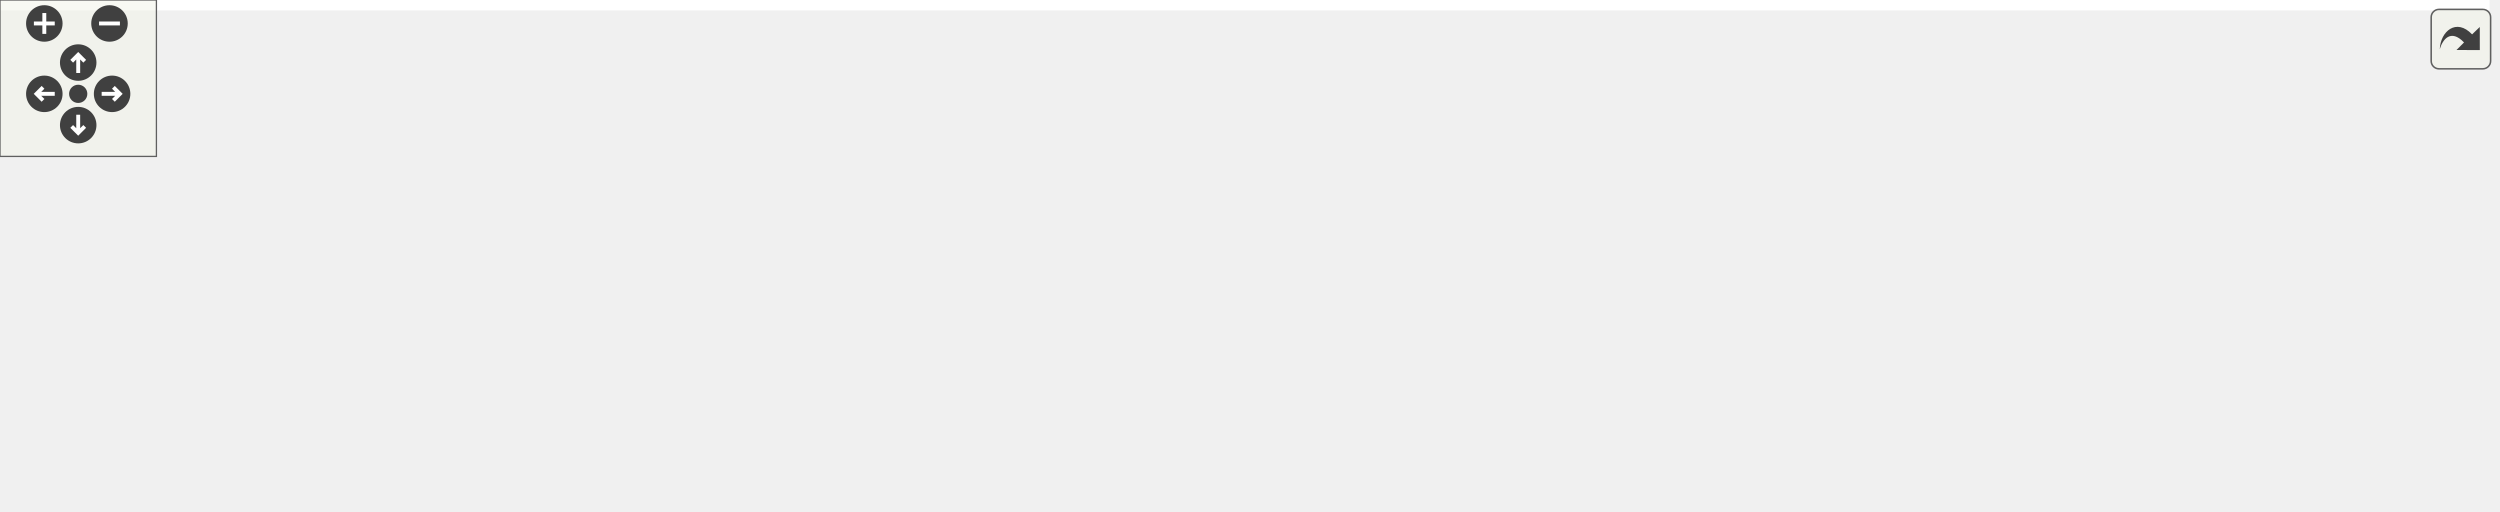
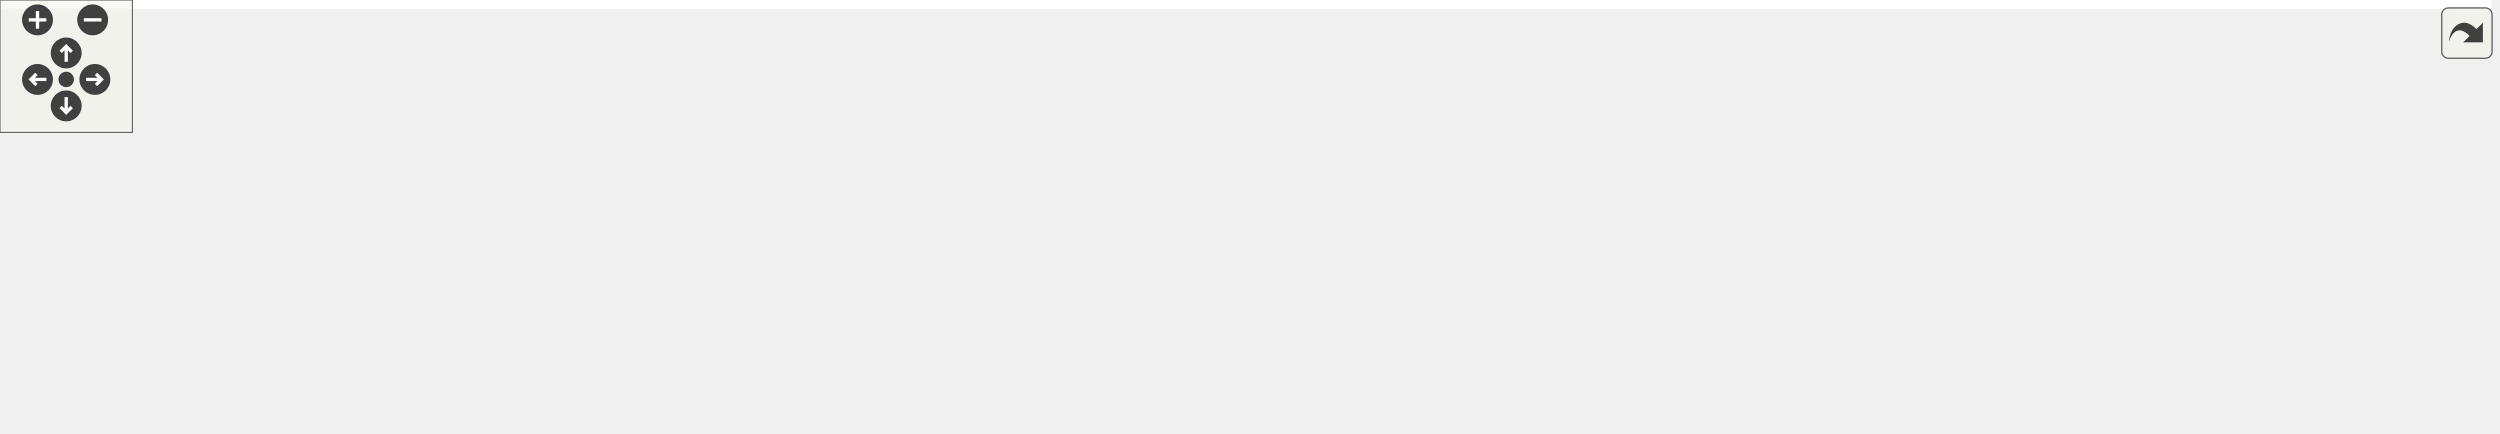
<svg xmlns="http://www.w3.org/2000/svg" xmlns:xlink="http://www.w3.org/1999/xlink" id="main" version="1.1" xml:space="preserve">
  <style type="text/css">
.edge:hover path { stroke: red; }
.edge:hover polygon { stroke: red; fill: red; }
</style>
  <defs>
    <circle id="rim" cx="0" cy="0" r="7" />
    <circle id="rim2" cx="0" cy="0" r="3.5" />
    <g id="zoomPlus">
      <use xlink:href="#rim" fill="#404040">
        <set attributeName="fill" to="#808080" begin="zoomplus.mouseover" end="zoomplus.mouseout" />
      </use>
      <path d="M-4,0h8M0,-4v8" fill="none" stroke="white" stroke-width="1.5" pointer-events="none" />
    </g>
    <g id="zoomMin">
      <use xlink:href="#rim" fill="#404040">
        <set attributeName="fill" to="#808080" begin="zoomminus.mouseover" end="zoomminus.mouseout" />
      </use>
      <path d="M-4,0h8" fill="none" stroke="white" stroke-width="1.5" pointer-events="none" />
    </g>
    <g id="dirArrow">
      <path fill="none" stroke="white" stroke-width="1.5" d="M0,-3.0v7 M-2.5,-0.5L0,-3.0L2.5,-0.5" />
    </g>
    <g id="resetDef">
      <use xlink:href="#rim2" fill="#404040">
        <set attributeName="fill" to="#808080" begin="reset.mouseover" end="reset.mouseout" />
      </use>
    </g>
  </defs>
  <svg id="graph" class="graph">
    <g id="viewport">
-       <polygon fill="white" stroke="none" points="-4,4 -4,-136 955,-136 955,4 -4,4" />
+       <polygon fill="white" stroke="none" points="-4,4 -4,-136 1129,-136 1129,4 -4,4" />
      <g id="node1" class="node">
-         <polygon fill="#bfbfbf" stroke="black" points="454,-112.5 454,-131.5 578,-131.5 578,-112.5 454,-112.5" />
-         <text text-anchor="middle" x="516" y="-119.5" font-family="Helvetica,sans-Serif" font-size="10.00">exceptions/Exceptions.h</text>
+         <polygon fill="#bfbfbf" stroke="black" points="536,-112.5 536,-131.5 680,-131.5 680,-112.5 536,-112.5" />
+         <text text-anchor="middle" x="608" y="-119.5" font-family="Helvetica,sans-Serif" font-size="10.00">wlib/exceptions/Exceptions.h</text>
      </g>
      <g id="node2" class="node">
        <g id="a_node2">
          <a xlink:href="../../d7/d9e/_exceptions_8cpp.html" target="_top" xlink:title="Implementation of Exceptions using C style. ">
-             <polygon fill="white" stroke="black" points="0,-56.5 0,-75.5 134,-75.5 134,-56.5 0,-56.5" />
-             <text text-anchor="middle" x="67" y="-63.5" font-family="Helvetica,sans-Serif" font-size="10.00">exceptions/Exceptions.cpp</text>
+             <polygon fill="white" stroke="black" points="-0.5,-56.5 -0.5,-75.5 154.5,-75.5 154.5,-56.5 -0.5,-56.5" />
+             <text text-anchor="middle" x="77" y="-63.5" font-family="Helvetica,sans-Serif" font-size="10.00">wlib/exceptions/Exceptions.cpp</text>
          </a>
        </g>
      </g>
      <g id="edge1" class="edge">
-         <path fill="none" stroke="midnightblue" d="M443.424,-112.271C357.923,-101.988 217.036,-85.044 134.023,-75.061" />
-         <polygon fill="midnightblue" stroke="midnightblue" points="443.222,-115.772 453.568,-113.492 444.058,-108.822 443.222,-115.772" />
+         <path fill="none" stroke="midnightblue" d="M525.658,-112.706C436.518,-103.715 290.165,-88.919 164,-76 160.979,-75.691 157.899,-75.375 154.787,-75.055" />
+         <polygon fill="midnightblue" stroke="midnightblue" points="525.405,-116.198 535.705,-113.719 526.107,-109.234 525.405,-116.198" />
      </g>
      <g id="node3" class="node">
        <g id="a_node3">
-           <a xlink:href="../../df/dcf/_state_machine_8h.html" target="_top" xlink:title="fsm/StateMachine.h">
-             <polygon fill="white" stroke="black" points="152,-56.5 152,-75.5 256,-75.5 256,-56.5 152,-56.5" />
-             <text text-anchor="middle" x="204" y="-63.5" font-family="Helvetica,sans-Serif" font-size="10.00">fsm/StateMachine.h</text>
+           <a xlink:href="../../df/dcf/_state_machine_8h.html" target="_top" xlink:title="wlib/fsm/StateMachine.h">
+             <polygon fill="white" stroke="black" points="172.5,-56.5 172.5,-75.5 297.5,-75.5 297.5,-56.5 172.5,-56.5" />
+             <text text-anchor="middle" x="235" y="-63.5" font-family="Helvetica,sans-Serif" font-size="10.00">wlib/fsm/StateMachine.h</text>
          </a>
        </g>
      </g>
      <g id="edge2" class="edge">
-         <path fill="none" stroke="midnightblue" d="M456.648,-110.727C397.689,-100.523 308.337,-85.058 253.206,-75.516" />
-         <polygon fill="midnightblue" stroke="midnightblue" points="456.112,-114.187 466.563,-112.444 457.306,-107.289 456.112,-114.187" />
+         <path fill="none" stroke="midnightblue" d="M538.784,-110.979C468.326,-100.779 360.281,-85.137 293.826,-75.516" />
+         <polygon fill="midnightblue" stroke="midnightblue" points="538.499,-114.475 548.897,-112.444 539.502,-107.547 538.499,-114.475" />
      </g>
      <g id="node4" class="node">
        <g id="a_node4">
          <a xlink:href="../../d2/db9/_array_list_8h.html" target="_top" xlink:title="List implementation using an array. ">
-             <polygon fill="white" stroke="black" points="274.5,-56.5 274.5,-75.5 351.5,-75.5 351.5,-56.5 274.5,-56.5" />
-             <text text-anchor="middle" x="313" y="-63.5" font-family="Helvetica,sans-Serif" font-size="10.00">stl/ArrayList.h</text>
+             <polygon fill="white" stroke="black" points="316,-56.5 316,-75.5 414,-75.5 414,-56.5 316,-56.5" />
+             <text text-anchor="middle" x="365" y="-63.5" font-family="Helvetica,sans-Serif" font-size="10.00">wlib/stl/ArrayList.h</text>
          </a>
        </g>
      </g>
      <g id="edge3" class="edge">
-         <path fill="none" stroke="midnightblue" d="M474.006,-109.829C435.677,-99.633 379.848,-84.782 345.015,-75.516" />
-         <polygon fill="midnightblue" stroke="midnightblue" points="473.27,-113.255 483.834,-112.444 475.07,-106.49 473.27,-113.255" />
+         <path fill="none" stroke="midnightblue" d="M559.478,-110.217C513.56,-100.013 445.553,-84.901 403.324,-75.516" />
+         <polygon fill="midnightblue" stroke="midnightblue" points="558.975,-113.691 569.496,-112.444 560.493,-106.858 558.975,-113.691" />
      </g>
      <g id="node6" class="node">
        <g id="a_node6">
-           <a xlink:href="../../de/def/_hash_table_8h.html" target="_top" xlink:title="stl/HashTable.h">
-             <polygon fill="white" stroke="black" points="370,-56.5 370,-75.5 456,-75.5 456,-56.5 370,-56.5" />
-             <text text-anchor="middle" x="413" y="-63.5" font-family="Helvetica,sans-Serif" font-size="10.00">stl/HashTable.h</text>
+           <a xlink:href="../../de/def/_hash_table_8h.html" target="_top" xlink:title="wlib/stl/HashTable.h">
+             <polygon fill="white" stroke="black" points="432,-56.5 432,-75.5 538,-75.5 538,-56.5 432,-56.5" />
+             <text text-anchor="middle" x="485" y="-63.5" font-family="Helvetica,sans-Serif" font-size="10.00">wlib/stl/HashTable.h</text>
          </a>
        </g>
      </g>
      <g id="edge5" class="edge">
-         <path fill="none" stroke="midnightblue" d="M490.421,-107.59C471.377,-97.605 445.936,-84.267 429.508,-75.654" />
-         <polygon fill="midnightblue" stroke="midnightblue" points="488.969,-110.78 499.451,-112.324 492.22,-104.581 488.969,-110.78" />
+         <path fill="none" stroke="midnightblue" d="M579.227,-108.368C556.193,-98.255 524.516,-84.349 504.399,-75.516" />
+         <polygon fill="midnightblue" stroke="midnightblue" points="577.947,-111.628 588.51,-112.444 580.761,-105.219 577.947,-111.628" />
      </g>
      <g id="node9" class="node">
        <g id="a_node9">
-           <a xlink:href="../../de/dc6/_linked_list_8h.html" target="_top" xlink:title="stl/LinkedList.h">
-             <polygon fill="white" stroke="black" points="474.5,-56.5 474.5,-75.5 557.5,-75.5 557.5,-56.5 474.5,-56.5" />
-             <text text-anchor="middle" x="516" y="-63.5" font-family="Helvetica,sans-Serif" font-size="10.00">stl/LinkedList.h</text>
+           <a xlink:href="../../de/dc6/_linked_list_8h.html" target="_top" xlink:title="wlib/stl/LinkedList.h">
+             <polygon fill="white" stroke="black" points="556.5,-56.5 556.5,-75.5 659.5,-75.5 659.5,-56.5 556.5,-56.5" />
+             <text text-anchor="middle" x="608" y="-63.5" font-family="Helvetica,sans-Serif" font-size="10.00">wlib/stl/LinkedList.h</text>
          </a>
        </g>
      </g>
      <g id="edge8" class="edge">
-         <path fill="none" stroke="midnightblue" d="M516,-101.805C516,-92.91 516,-82.78 516,-75.751" />
-         <polygon fill="midnightblue" stroke="midnightblue" points="512.5,-102.083 516,-112.083 519.5,-102.083 512.5,-102.083" />
+         <path fill="none" stroke="midnightblue" d="M608,-101.805C608,-92.91 608,-82.78 608,-75.751" />
+         <polygon fill="midnightblue" stroke="midnightblue" points="604.5,-102.083 608,-112.083 611.5,-102.083 604.5,-102.083" />
      </g>
      <g id="node10" class="node">
        <g id="a_node10">
-           <a xlink:href="../../d8/d2e/_open_table_8h.html" target="_top" xlink:title="stl/OpenTable.h">
-             <polygon fill="white" stroke="black" points="576,-56.5 576,-75.5 662,-75.5 662,-56.5 576,-56.5" />
-             <text text-anchor="middle" x="619" y="-63.5" font-family="Helvetica,sans-Serif" font-size="10.00">stl/OpenTable.h</text>
+           <a xlink:href="../../d8/d2e/_open_table_8h.html" target="_top" xlink:title="wlib/stl/OpenTable.h">
+             <polygon fill="white" stroke="black" points="678,-56.5 678,-75.5 784,-75.5 784,-56.5 678,-56.5" />
+             <text text-anchor="middle" x="731" y="-63.5" font-family="Helvetica,sans-Serif" font-size="10.00">wlib/stl/OpenTable.h</text>
          </a>
        </g>
      </g>
      <g id="edge9" class="edge">
-         <path fill="none" stroke="midnightblue" d="M541.579,-107.59C560.623,-97.605 586.064,-84.267 602.492,-75.654" />
-         <polygon fill="midnightblue" stroke="midnightblue" points="539.78,-104.581 532.549,-112.324 543.031,-110.78 539.78,-104.581" />
+         <path fill="none" stroke="midnightblue" d="M636.773,-108.368C659.807,-98.255 691.484,-84.349 711.601,-75.516" />
+         <polygon fill="midnightblue" stroke="midnightblue" points="635.239,-105.219 627.49,-112.444 638.053,-111.628 635.239,-105.219" />
      </g>
      <g id="node13" class="node">
        <g id="a_node13">
          <a xlink:href="../../d5/d08/_red_black_tree_8h.html" target="_top" xlink:title="Red black tree implementation. ">
-             <polygon fill="white" stroke="black" points="680.5,-56.5 680.5,-75.5 781.5,-75.5 781.5,-56.5 680.5,-56.5" />
-             <text text-anchor="middle" x="731" y="-63.5" font-family="Helvetica,sans-Serif" font-size="10.00">stl/RedBlackTree.h</text>
+             <polygon fill="white" stroke="black" points="802.5,-56.5 802.5,-75.5 923.5,-75.5 923.5,-56.5 802.5,-56.5" />
+             <text text-anchor="middle" x="863" y="-63.5" font-family="Helvetica,sans-Serif" font-size="10.00">wlib/stl/RedBlackTree.h</text>
          </a>
        </g>
      </g>
      <g id="edge12" class="edge">
-         <path fill="none" stroke="midnightblue" d="M559.96,-109.959C600.567,-99.76 660.043,-84.822 697.092,-75.516" />
-         <polygon fill="midnightblue" stroke="midnightblue" points="558.914,-106.613 550.067,-112.444 560.619,-113.402 558.914,-106.613" />
+         <path fill="none" stroke="midnightblue" d="M658.312,-110.346C706.503,-100.141 778.283,-84.94 822.784,-75.516" />
+         <polygon fill="midnightblue" stroke="midnightblue" points="657.463,-106.948 648.406,-112.444 658.914,-113.796 657.463,-106.948" />
      </g>
      <g id="node16" class="node">
        <g id="a_node16">
          <a xlink:href="../../d8/df6/_unique_ptr_8h.html" target="_top" xlink:title="Unique pointer implementation. ">
-             <polygon fill="white" stroke="black" points="800,-56.5 800,-75.5 882,-75.5 882,-56.5 800,-56.5" />
-             <text text-anchor="middle" x="841" y="-63.5" font-family="Helvetica,sans-Serif" font-size="10.00">stl/UniquePtr.h</text>
+             <polygon fill="white" stroke="black" points="943,-56.5 943,-75.5 1045,-75.5 1045,-56.5 943,-56.5" />
+             <text text-anchor="middle" x="994" y="-63.5" font-family="Helvetica,sans-Serif" font-size="10.00">wlib/stl/UniquePtr.h</text>
          </a>
        </g>
      </g>
      <g id="edge15" class="edge">
-         <path fill="none" stroke="midnightblue" d="M579.115,-110.853C634.674,-101.868 717.749,-88.308 790,-76 793.191,-75.457 796.493,-74.888 799.811,-74.312" />
-         <polygon fill="midnightblue" stroke="midnightblue" points="578.384,-107.425 569.071,-112.476 579.501,-114.336 578.384,-107.425" />
+         <path fill="none" stroke="midnightblue" d="M680.372,-111.078C746.045,-102.043 845.54,-88.279 932,-76 935.554,-75.495 939.221,-74.971 942.915,-74.441" />
+         <polygon fill="midnightblue" stroke="midnightblue" points="679.559,-107.657 670.129,-112.486 680.512,-114.592 679.559,-107.657" />
      </g>
      <g id="node17" class="node">
        <g id="a_node17">
          <a xlink:href="../../d1/d13/_shared_ptr_8h.html" target="_top" xlink:title="Shared pointer implementation. ">
-             <polygon fill="white" stroke="black" points="869,-0.5 869,-19.5 951,-19.5 951,-0.5 869,-0.5" />
-             <text text-anchor="middle" x="910" y="-7.5" font-family="Helvetica,sans-Serif" font-size="10.00">stl/SharedPtr.h</text>
+             <polygon fill="white" stroke="black" points="1023,-0.5 1023,-19.5 1125,-19.5 1125,-0.5 1023,-0.5" />
+             <text text-anchor="middle" x="1074" y="-7.5" font-family="Helvetica,sans-Serif" font-size="10.00">wlib/stl/SharedPtr.h</text>
          </a>
        </g>
      </g>
      <g id="edge17" class="edge">
-         <path fill="none" stroke="midnightblue" d="M588.365,-121.507C684.319,-120.669 846.713,-113.524 891,-76 907.684,-61.864 910.154,-33.956 910.257,-19.751" />
-         <polygon fill="midnightblue" stroke="midnightblue" points="588.126,-118.008 578.15,-121.574 588.173,-125.008 588.126,-118.008" />
+         <path fill="none" stroke="midnightblue" d="M690.785,-117.478C811.749,-111.609 1025.49,-98.227 1053,-76 1070.16,-62.138 1073.47,-34.106 1074,-19.813" />
+         <polygon fill="midnightblue" stroke="midnightblue" points="690.273,-113.998 680.451,-117.972 690.607,-120.99 690.273,-113.998" />
      </g>
      <g id="node5" class="node">
        <g id="a_node5">
          <a xlink:href="../../df/d03/_array_heap_8h.html" target="_top" xlink:title="Heap manipulation and implementation. ">
-             <polygon fill="white" stroke="black" points="191.5,-0.5 191.5,-19.5 276.5,-19.5 276.5,-0.5 191.5,-0.5" />
-             <text text-anchor="middle" x="234" y="-7.5" font-family="Helvetica,sans-Serif" font-size="10.00">stl/ArrayHeap.h</text>
+             <polygon fill="white" stroke="black" points="206.5,-0.5 206.5,-19.5 311.5,-19.5 311.5,-0.5 206.5,-0.5" />
+             <text text-anchor="middle" x="259" y="-7.5" font-family="Helvetica,sans-Serif" font-size="10.00">wlib/stl/ArrayHeap.h</text>
          </a>
        </g>
      </g>
      <g id="edge4" class="edge">
-         <path fill="none" stroke="midnightblue" d="M291.966,-50.622C277.534,-40.757 258.859,-27.992 246.661,-19.654" />
-         <polygon fill="midnightblue" stroke="midnightblue" points="290.077,-53.57 300.307,-56.324 294.027,-47.791 290.077,-53.57" />
+         <path fill="none" stroke="midnightblue" d="M338.944,-51.726C319.316,-41.727 292.972,-28.306 275.988,-19.654" />
+         <polygon fill="midnightblue" stroke="midnightblue" points="337.47,-54.903 347.969,-56.324 340.648,-48.666 337.47,-54.903" />
      </g>
      <g id="node7" class="node">
        <g id="a_node7">
-           <a xlink:href="../../dd/d0b/_hash_map_8h.html" target="_top" xlink:title="stl/HashMap.h">
-             <polygon fill="white" stroke="black" points="295,-0.5 295,-19.5 375,-19.5 375,-0.5 295,-0.5" />
-             <text text-anchor="middle" x="335" y="-7.5" font-family="Helvetica,sans-Serif" font-size="10.00">stl/HashMap.h</text>
+           <a xlink:href="../../dd/d0b/_hash_map_8h.html" target="_top" xlink:title="wlib/stl/HashMap.h">
+             <polygon fill="white" stroke="black" points="329.5,-0.5 329.5,-19.5 430.5,-19.5 430.5,-0.5 329.5,-0.5" />
+             <text text-anchor="middle" x="380" y="-7.5" font-family="Helvetica,sans-Serif" font-size="10.00">wlib/stl/HashMap.h</text>
          </a>
        </g>
      </g>
      <g id="edge6" class="edge">
-         <path fill="none" stroke="midnightblue" d="M392.232,-50.622C377.983,-40.757 359.544,-27.992 347.501,-19.654" />
-         <polygon fill="midnightblue" stroke="midnightblue" points="390.254,-53.51 400.468,-56.324 394.238,-47.754 390.254,-53.51" />
+         <path fill="none" stroke="midnightblue" d="M459.19,-51.726C439.747,-41.727 413.652,-28.306 396.828,-19.654" />
+         <polygon fill="midnightblue" stroke="midnightblue" points="457.636,-54.863 468.13,-56.324 460.838,-48.638 457.636,-54.863" />
      </g>
      <g id="node8" class="node">
        <g id="a_node8">
-           <a xlink:href="../../d2/dfc/_hash_set_8h.html" target="_top" xlink:title="stl/HashSet.h">
-             <polygon fill="white" stroke="black" points="393.5,-0.5 393.5,-19.5 470.5,-19.5 470.5,-0.5 393.5,-0.5" />
-             <text text-anchor="middle" x="432" y="-7.5" font-family="Helvetica,sans-Serif" font-size="10.00">stl/HashSet.h</text>
+           <a xlink:href="../../d2/dfc/_hash_set_8h.html" target="_top" xlink:title="wlib/stl/HashSet.h">
+             <polygon fill="white" stroke="black" points="448.5,-0.5 448.5,-19.5 545.5,-19.5 545.5,-0.5 448.5,-0.5" />
+             <text text-anchor="middle" x="497" y="-7.5" font-family="Helvetica,sans-Serif" font-size="10.00">wlib/stl/HashSet.h</text>
          </a>
        </g>
      </g>
      <g id="edge7" class="edge">
-         <path fill="none" stroke="midnightblue" d="M419.546,-46.396C422.724,-37.362 426.393,-26.936 428.921,-19.751" />
-         <polygon fill="midnightblue" stroke="midnightblue" points="416.155,-45.488 416.137,-56.083 422.758,-47.812 416.155,-45.488" />
+         <path fill="none" stroke="midnightblue" d="M489.2,-46.1C491.192,-37.136 493.476,-26.858 495.055,-19.751" />
+         <polygon fill="midnightblue" stroke="midnightblue" points="485.734,-45.562 486.982,-56.083 492.568,-47.08 485.734,-45.562" />
      </g>
      <g id="node11" class="node">
        <g id="a_node11">
          <a xlink:href="../../d5/d7a/_open_map_8h.html" target="_top" xlink:title="Hash map implementation. ">
-             <polygon fill="white" stroke="black" points="489,-0.5 489,-19.5 569,-19.5 569,-0.5 489,-0.5" />
-             <text text-anchor="middle" x="529" y="-7.5" font-family="Helvetica,sans-Serif" font-size="10.00">stl/OpenMap.h</text>
+             <polygon fill="white" stroke="black" points="563.5,-0.5 563.5,-19.5 664.5,-19.5 664.5,-0.5 563.5,-0.5" />
+             <text text-anchor="middle" x="614" y="-7.5" font-family="Helvetica,sans-Serif" font-size="10.00">wlib/stl/OpenMap.h</text>
          </a>
        </g>
      </g>
      <g id="edge10" class="edge">
-         <path fill="none" stroke="midnightblue" d="M595.962,-51.177C579.401,-41.241 557.582,-28.149 543.424,-19.654" />
-         <polygon fill="midnightblue" stroke="midnightblue" points="594.164,-54.18 604.54,-56.324 597.766,-48.178 594.164,-54.18" />
+         <path fill="none" stroke="midnightblue" d="M703.336,-52.232C681.451,-42.131 651.503,-28.309 632.452,-19.516" />
+         <polygon fill="midnightblue" stroke="midnightblue" points="701.915,-55.431 712.461,-56.444 704.848,-49.075 701.915,-55.431" />
      </g>
      <g id="node12" class="node">
        <g id="a_node12">
          <a xlink:href="../../d0/de6/_open_set_8h.html" target="_top" xlink:title="Hash set implementation. ">
-             <polygon fill="white" stroke="black" points="587.5,-0.5 587.5,-19.5 664.5,-19.5 664.5,-0.5 587.5,-0.5" />
-             <text text-anchor="middle" x="626" y="-7.5" font-family="Helvetica,sans-Serif" font-size="10.00">stl/OpenSet.h</text>
+             <polygon fill="white" stroke="black" points="682.5,-0.5 682.5,-19.5 779.5,-19.5 779.5,-0.5 682.5,-0.5" />
+             <text text-anchor="middle" x="731" y="-7.5" font-family="Helvetica,sans-Serif" font-size="10.00">wlib/stl/OpenSet.h</text>
          </a>
        </g>
      </g>
      <g id="edge11" class="edge">
-         <path fill="none" stroke="midnightblue" d="M621.45,-46.1C622.612,-37.136 623.944,-26.858 624.866,-19.751" />
-         <polygon fill="midnightblue" stroke="midnightblue" points="617.971,-45.716 620.156,-56.083 624.912,-46.616 617.971,-45.716" />
+         <path fill="none" stroke="midnightblue" d="M731,-45.804C731,-36.91 731,-26.78 731,-19.751" />
+         <polygon fill="midnightblue" stroke="midnightblue" points="727.5,-46.083 731,-56.083 734.5,-46.083 727.5,-46.083" />
      </g>
      <g id="node14" class="node">
        <g id="a_node14">
          <a xlink:href="../../df/d87/_tree_map_8h.html" target="_top" xlink:title="Map implementation using red black tree. ">
-             <polygon fill="white" stroke="black" points="682.5,-0.5 682.5,-19.5 759.5,-19.5 759.5,-0.5 682.5,-0.5" />
-             <text text-anchor="middle" x="721" y="-7.5" font-family="Helvetica,sans-Serif" font-size="10.00">stl/TreeMap.h</text>
+             <polygon fill="white" stroke="black" points="797.5,-0.5 797.5,-19.5 894.5,-19.5 894.5,-0.5 797.5,-0.5" />
+             <text text-anchor="middle" x="846" y="-7.5" font-family="Helvetica,sans-Serif" font-size="10.00">wlib/stl/TreeMap.h</text>
          </a>
        </g>
      </g>
      <g id="edge13" class="edge">
-         <path fill="none" stroke="midnightblue" d="M727.5,-46.1C725.84,-37.136 723.937,-26.858 722.621,-19.751" />
-         <polygon fill="midnightblue" stroke="midnightblue" points="724.086,-46.888 729.349,-56.083 730.969,-45.613 724.086,-46.888" />
+         <path fill="none" stroke="midnightblue" d="M857.143,-46.396C854.299,-37.362 851.017,-26.936 848.755,-19.751" />
+         <polygon fill="midnightblue" stroke="midnightblue" points="853.851,-47.596 860.193,-56.083 860.528,-45.493 853.851,-47.596" />
      </g>
      <g id="node15" class="node">
        <g id="a_node15">
          <a xlink:href="../../dd/dba/_tree_set_8h.html" target="_top" xlink:title="Set implementation using red black tree. ">
-             <polygon fill="white" stroke="black" points="777.5,-0.5 777.5,-19.5 850.5,-19.5 850.5,-0.5 777.5,-0.5" />
-             <text text-anchor="middle" x="814" y="-7.5" font-family="Helvetica,sans-Serif" font-size="10.00">stl/TreeSet.h</text>
+             <polygon fill="white" stroke="black" points="912.5,-0.5 912.5,-19.5 1005.5,-19.5 1005.5,-0.5 912.5,-0.5" />
+             <text text-anchor="middle" x="959" y="-7.5" font-family="Helvetica,sans-Serif" font-size="10.00">wlib/stl/TreeSet.h</text>
          </a>
        </g>
      </g>
      <g id="edge14" class="edge">
-         <path fill="none" stroke="midnightblue" d="M753.099,-50.622C768.262,-40.757 787.883,-27.992 800.698,-19.654" />
-         <polygon fill="midnightblue" stroke="midnightblue" points="750.809,-47.937 744.335,-56.324 754.626,-53.804 750.809,-47.937" />
+         <path fill="none" stroke="midnightblue" d="M887.574,-51.177C905.239,-41.241 928.513,-28.149 943.614,-19.654" />
+         <polygon fill="midnightblue" stroke="midnightblue" points="885.424,-48.371 878.424,-56.324 888.856,-54.472 885.424,-48.371" />
      </g>
      <g id="edge16" class="edge">
-         <path fill="none" stroke="midnightblue" d="M860.038,-50.101C872.456,-40.382 888.243,-28.027 898.712,-19.834" />
-         <polygon fill="midnightblue" stroke="midnightblue" points="857.804,-47.405 852.086,-56.324 862.118,-52.917 857.804,-47.405" />
+         <path fill="none" stroke="midnightblue" d="M1015.3,-50.622C1029.92,-40.757 1048.83,-27.992 1061.18,-19.654" />
+         <polygon fill="midnightblue" stroke="midnightblue" points="1013.18,-47.828 1006.85,-56.324 1017.1,-53.63 1013.18,-47.828" />
      </g>
    </g>
  </svg>
  <g id="navigator" transform="translate(0 0)" fill="#404254">
    <rect fill="#f2f5e9" fill-opacity="0.5" stroke="#606060" stroke-width=".5" x="0" y="0" width="60" height="60" />
    <use id="zoomplus" xlink:href="#zoomPlus" x="17" y="9" />
    <use id="zoomminus" xlink:href="#zoomMin" x="42" y="9" />
    <use id="reset" xlink:href="#resetDef" x="30" y="36" />
    <g id="arrowUp" xlink:href="#dirArrow" transform="translate(30 24)">
      <use xlink:href="#rim" fill="#404040">
        <set attributeName="fill" to="#808080" begin="arrowUp.mouseover" end="arrowUp.mouseout" />
      </use>
      <path fill="none" stroke="white" stroke-width="1.5" d="M0,-3.0v7 M-2.5,-0.5L0,-3.0L2.5,-0.5" />
    </g>
    <g id="arrowRight" xlink:href="#dirArrow" transform="rotate(90) translate(36 -43)">
      <use xlink:href="#rim" fill="#404040">
        <set attributeName="fill" to="#808080" begin="arrowRight.mouseover" end="arrowRight.mouseout" />
      </use>
      <path fill="none" stroke="white" stroke-width="1.5" d="M0,-3.0v7 M-2.5,-0.5L0,-3.0L2.5,-0.5" />
    </g>
    <g id="arrowDown" xlink:href="#dirArrow" transform="rotate(180) translate(-30 -48)">
      <use xlink:href="#rim" fill="#404040">
        <set attributeName="fill" to="#808080" begin="arrowDown.mouseover" end="arrowDown.mouseout" />
      </use>
      <path fill="none" stroke="white" stroke-width="1.5" d="M0,-3.0v7 M-2.5,-0.5L0,-3.0L2.5,-0.5" />
    </g>
    <g id="arrowLeft" xlink:href="#dirArrow" transform="rotate(270) translate(-36 17)">
      <use xlink:href="#rim" fill="#404040">
        <set attributeName="fill" to="#808080" begin="arrowLeft.mouseover" end="arrowLeft.mouseout" />
      </use>
      <path fill="none" stroke="white" stroke-width="1.5" d="M0,-3.0v7 M-2.5,-0.5L0,-3.0L2.5,-0.5" />
    </g>
  </g>
  <svg viewBox="0 0 15 15" width="100%" height="30px" preserveAspectRatio="xMaxYMin meet">
    <g id="arrow_out" transform="scale(0.3 0.3)">
      <a xlink:href="_exceptions_8h__dep__incl_org.svg" target="_base">
        <rect id="button" ry="5" rx="5" y="6" x="6" height="38" width="38" fill="#f2f5e9" fill-opacity="0.5" stroke="#606060" stroke-width="1.0" />
        <path id="arrow" d="M 11.5,31.437 C 11.94,20.098 22.043,11.323 32.159,21.979 L 37.069,17.246 C 37.069,17.246 37.088,32 37.088,32 L 22.16,31.978 C 22.16,31.978 26.998,27.14 26.998,27.14 C 18.529,18.264 13.292,25.23 11.5,31.437 z" style="fill:#404040;" />
      </a>
    </g>
  </svg>
</svg>
